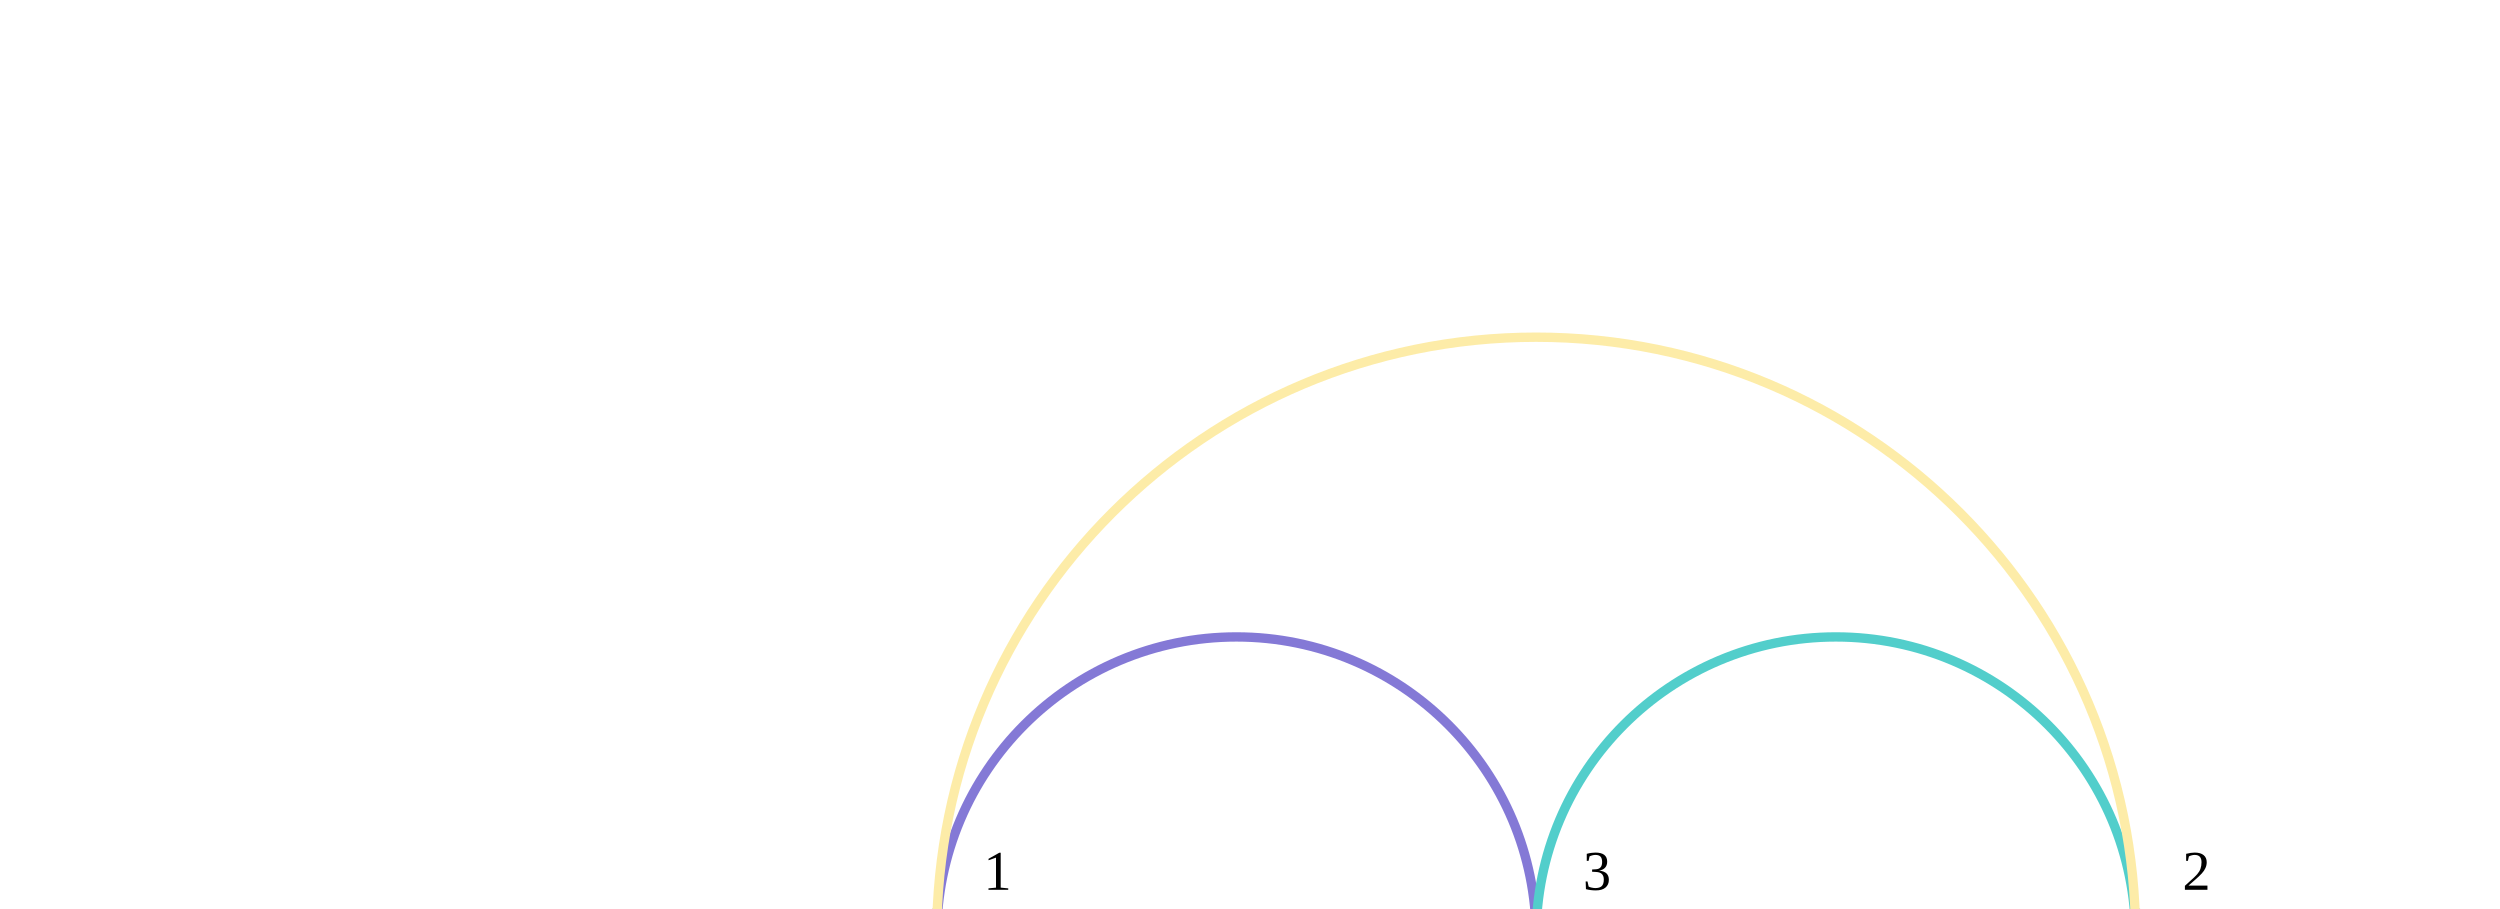
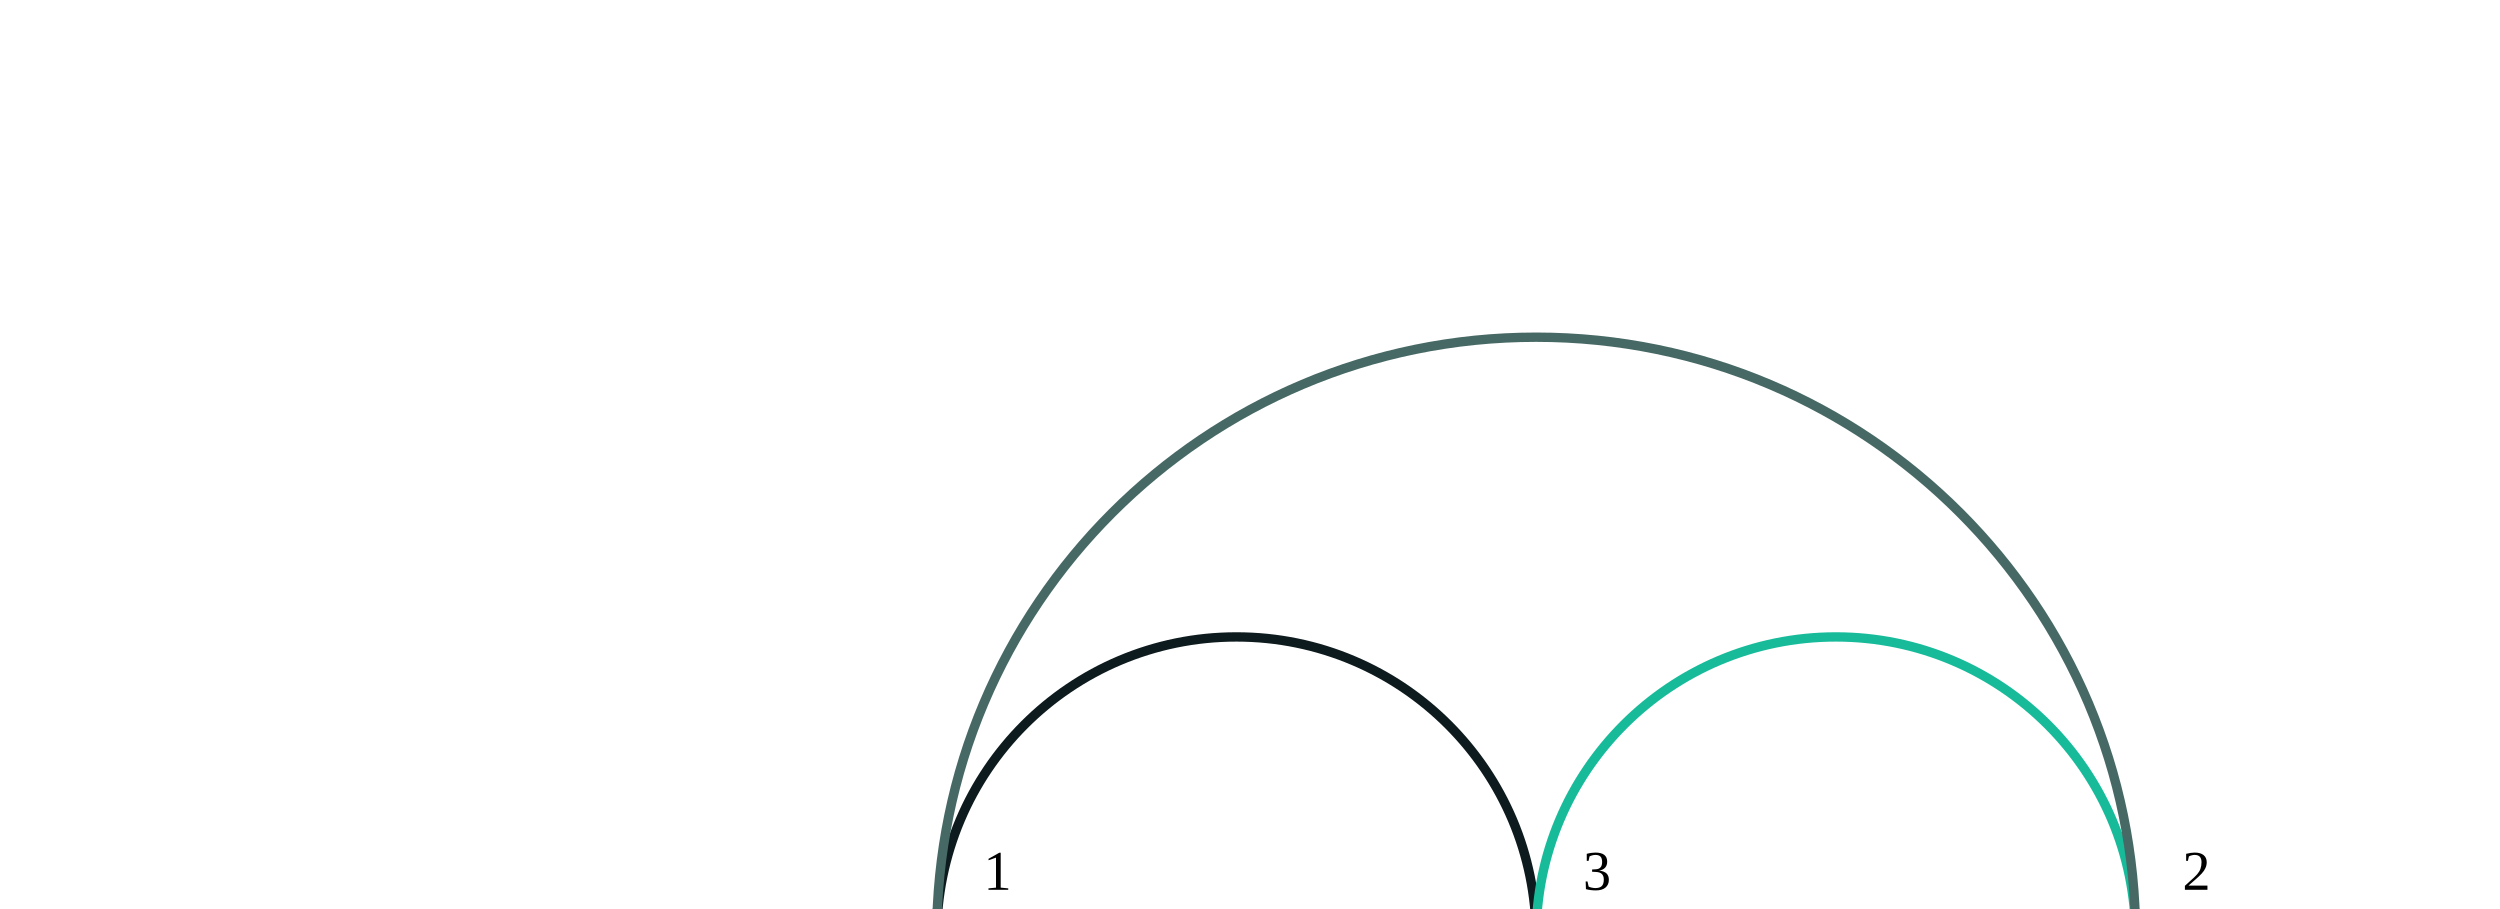
<svg xmlns="http://www.w3.org/2000/svg" version="1.1">
  <circle cx="200" cy="200" fill="red" r="5" stroke="black" stroke-width="2" />
  <text x="210" y="190">1</text>
  <circle cx="328" cy="200" fill="red" r="5" stroke="black" stroke-width="2" />
  <text x="338" y="190">3</text>
  <circle cx="456" cy="200" fill="red" r="5" stroke="black" stroke-width="2" />
  <text x="466" y="190">2</text>
  <circle cx="584" cy="200" fill="red" r="5" stroke="black" stroke-width="2" />
  <text x="594" y="190">5</text>
  <circle cx="712" cy="200" fill="red" r="5" stroke="black" stroke-width="2" />
  <text x="722" y="190">4</text>
-   <path d="M200,200 A64,64 0 1,0 328,200" fill="none" stroke="#f393d3" stroke-width="2" />
-   <path d="M328,200 A-64,-64 0 1,0 200,200" fill="none" stroke="#8479d6" stroke-width="2" />
-   <path d="M456,200 A-64,-64 0 1,0 328,200" fill="none" stroke="#52cecb" stroke-width="2" />
-   <path d="M456,200 A-128,-128 0 1,0 200,200" fill="none" stroke="#fdeca8" stroke-width="2" />
-   <path d="M584,200 A64,64 0 1,0 712,200" fill="none" stroke="#20a93f" stroke-width="2" />
+   <path d="M200,200 A64,64 0 1,0 328,200" fill="none" stroke="#232b92" stroke-width="2" />
+   <path d="M328,200 A-64,-64 0 1,0 200,200" fill="none" stroke="#0d1a1e" stroke-width="2" />
+   <path d="M456,200 A-64,-64 0 1,0 328,200" fill="none" stroke="#17bb9a" stroke-width="2" />
+   <path d="M456,200 A-128,-128 0 1,0 200,200" fill="none" stroke="#476965" stroke-width="2" />
+   <path d="M584,200 A64,64 0 1,0 712,200" fill="none" stroke="#d51642" stroke-width="2" />
</svg>
